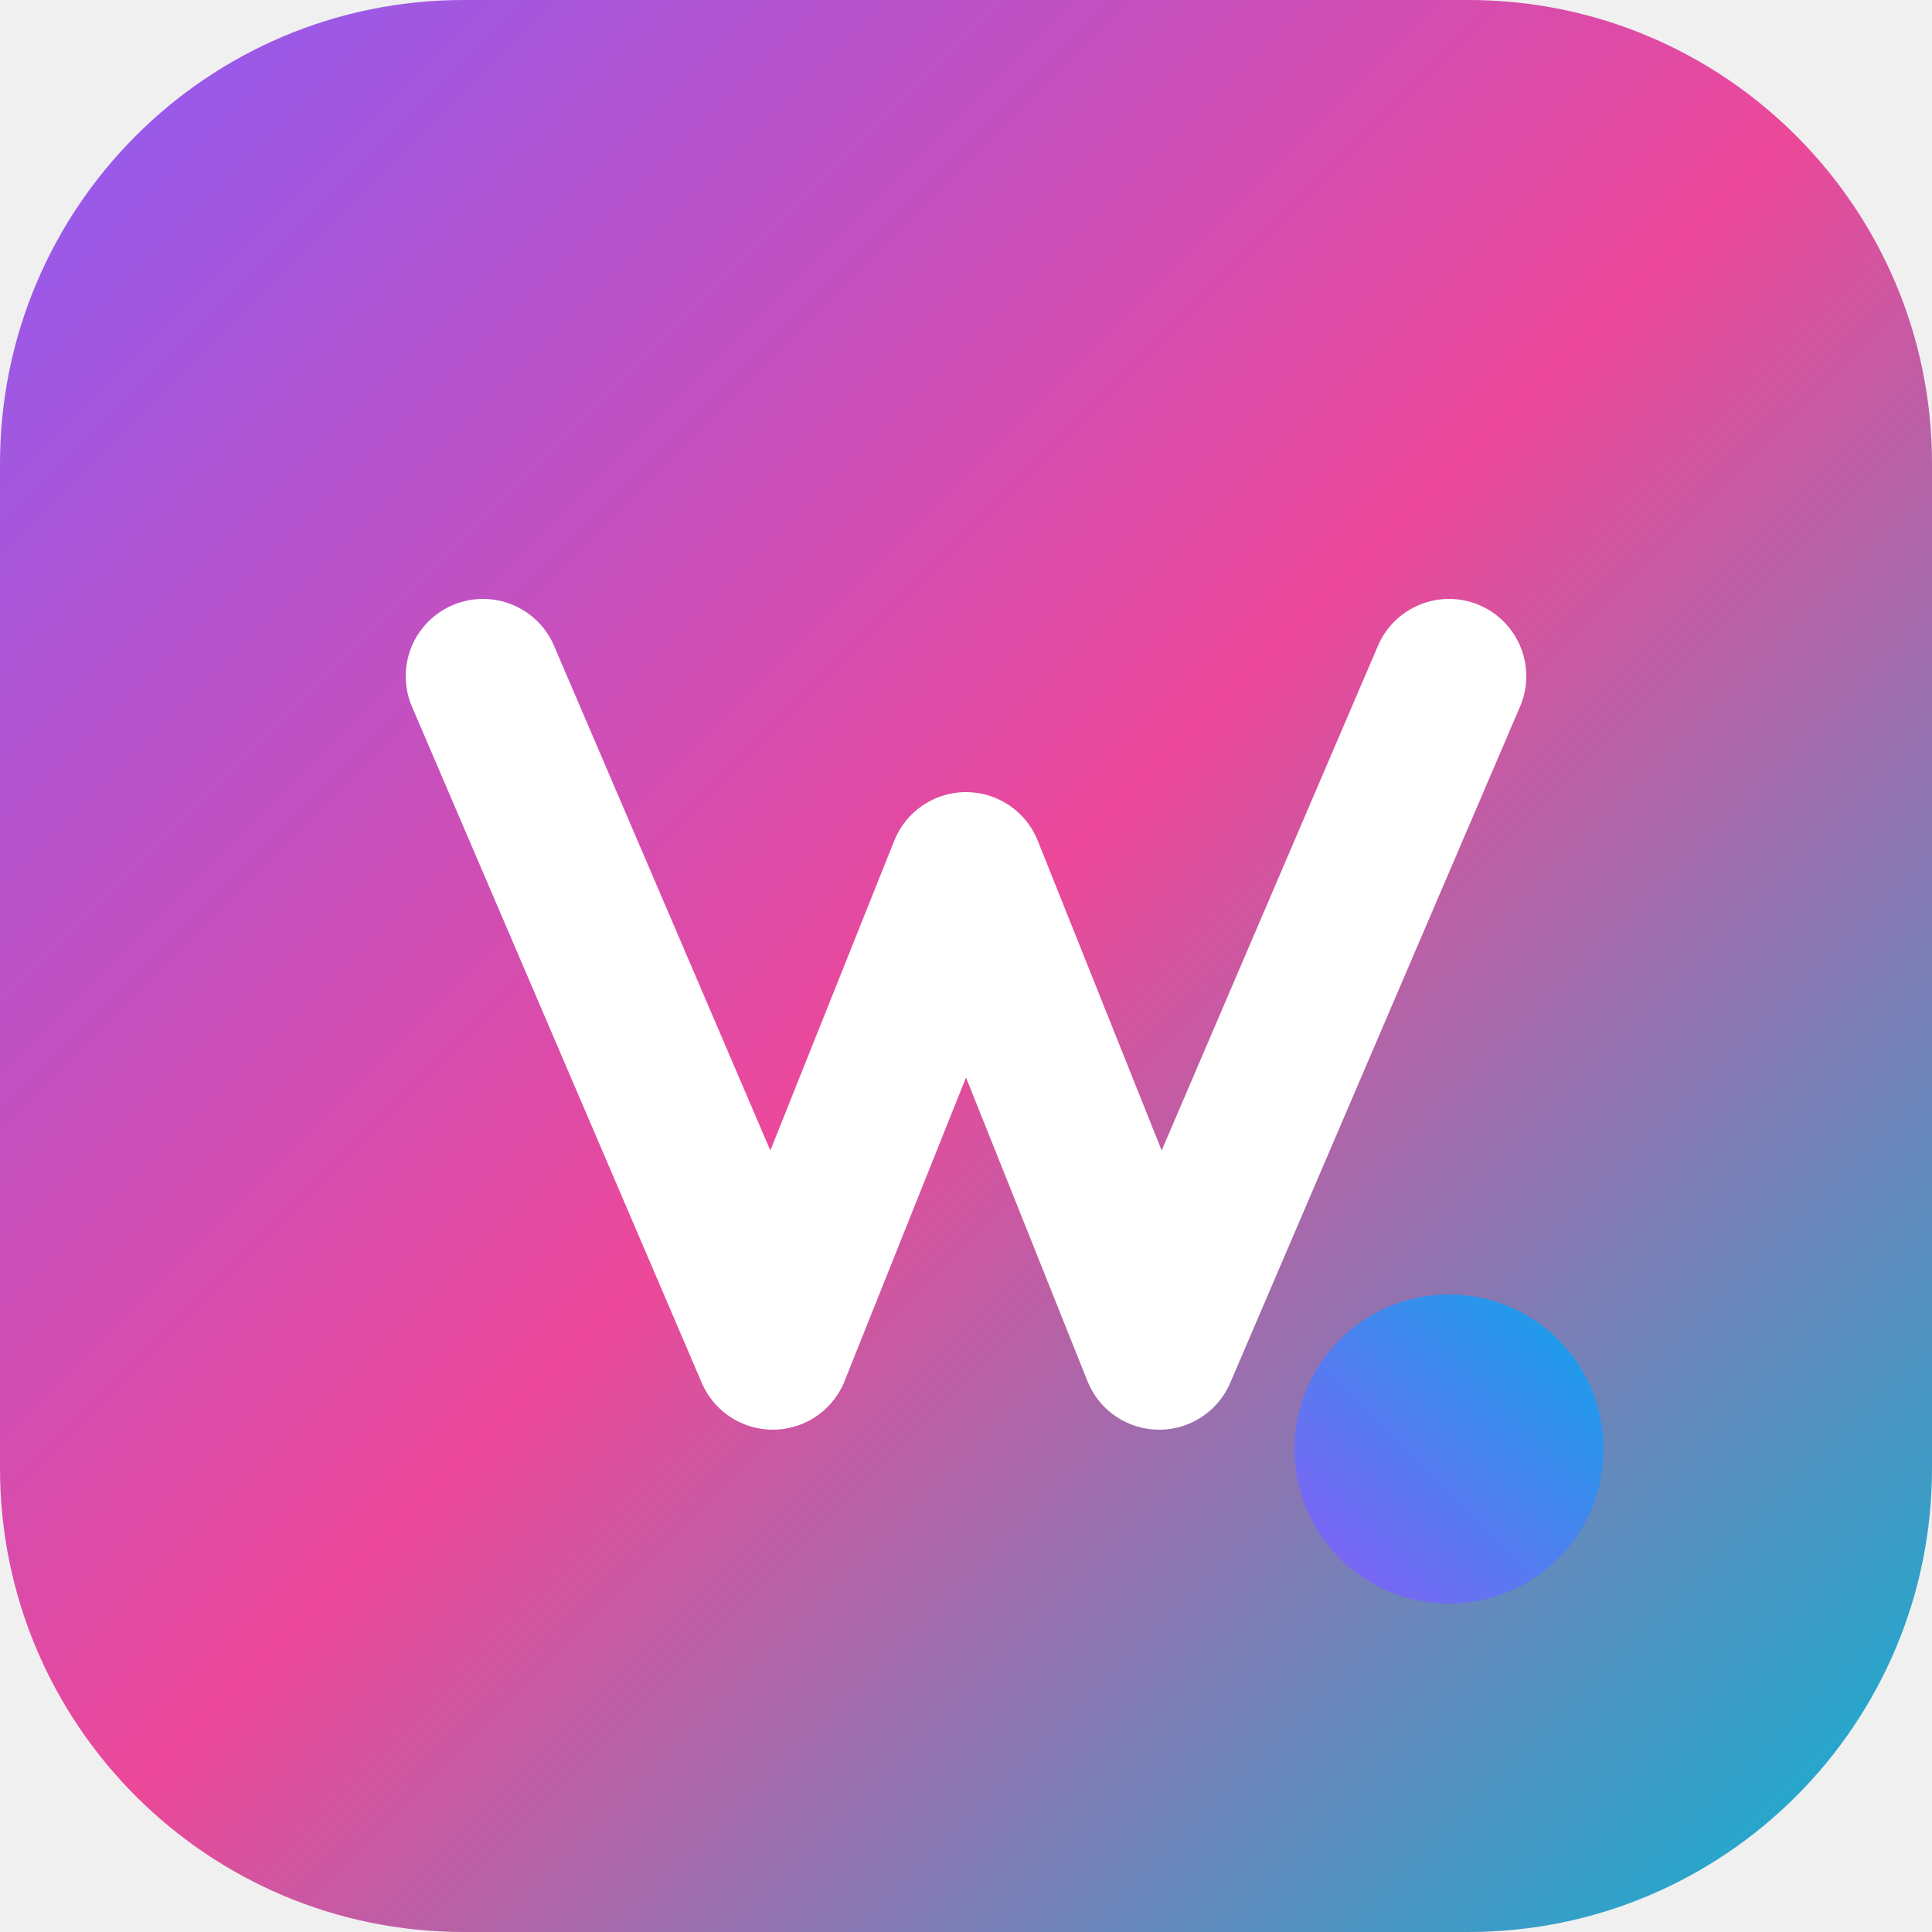
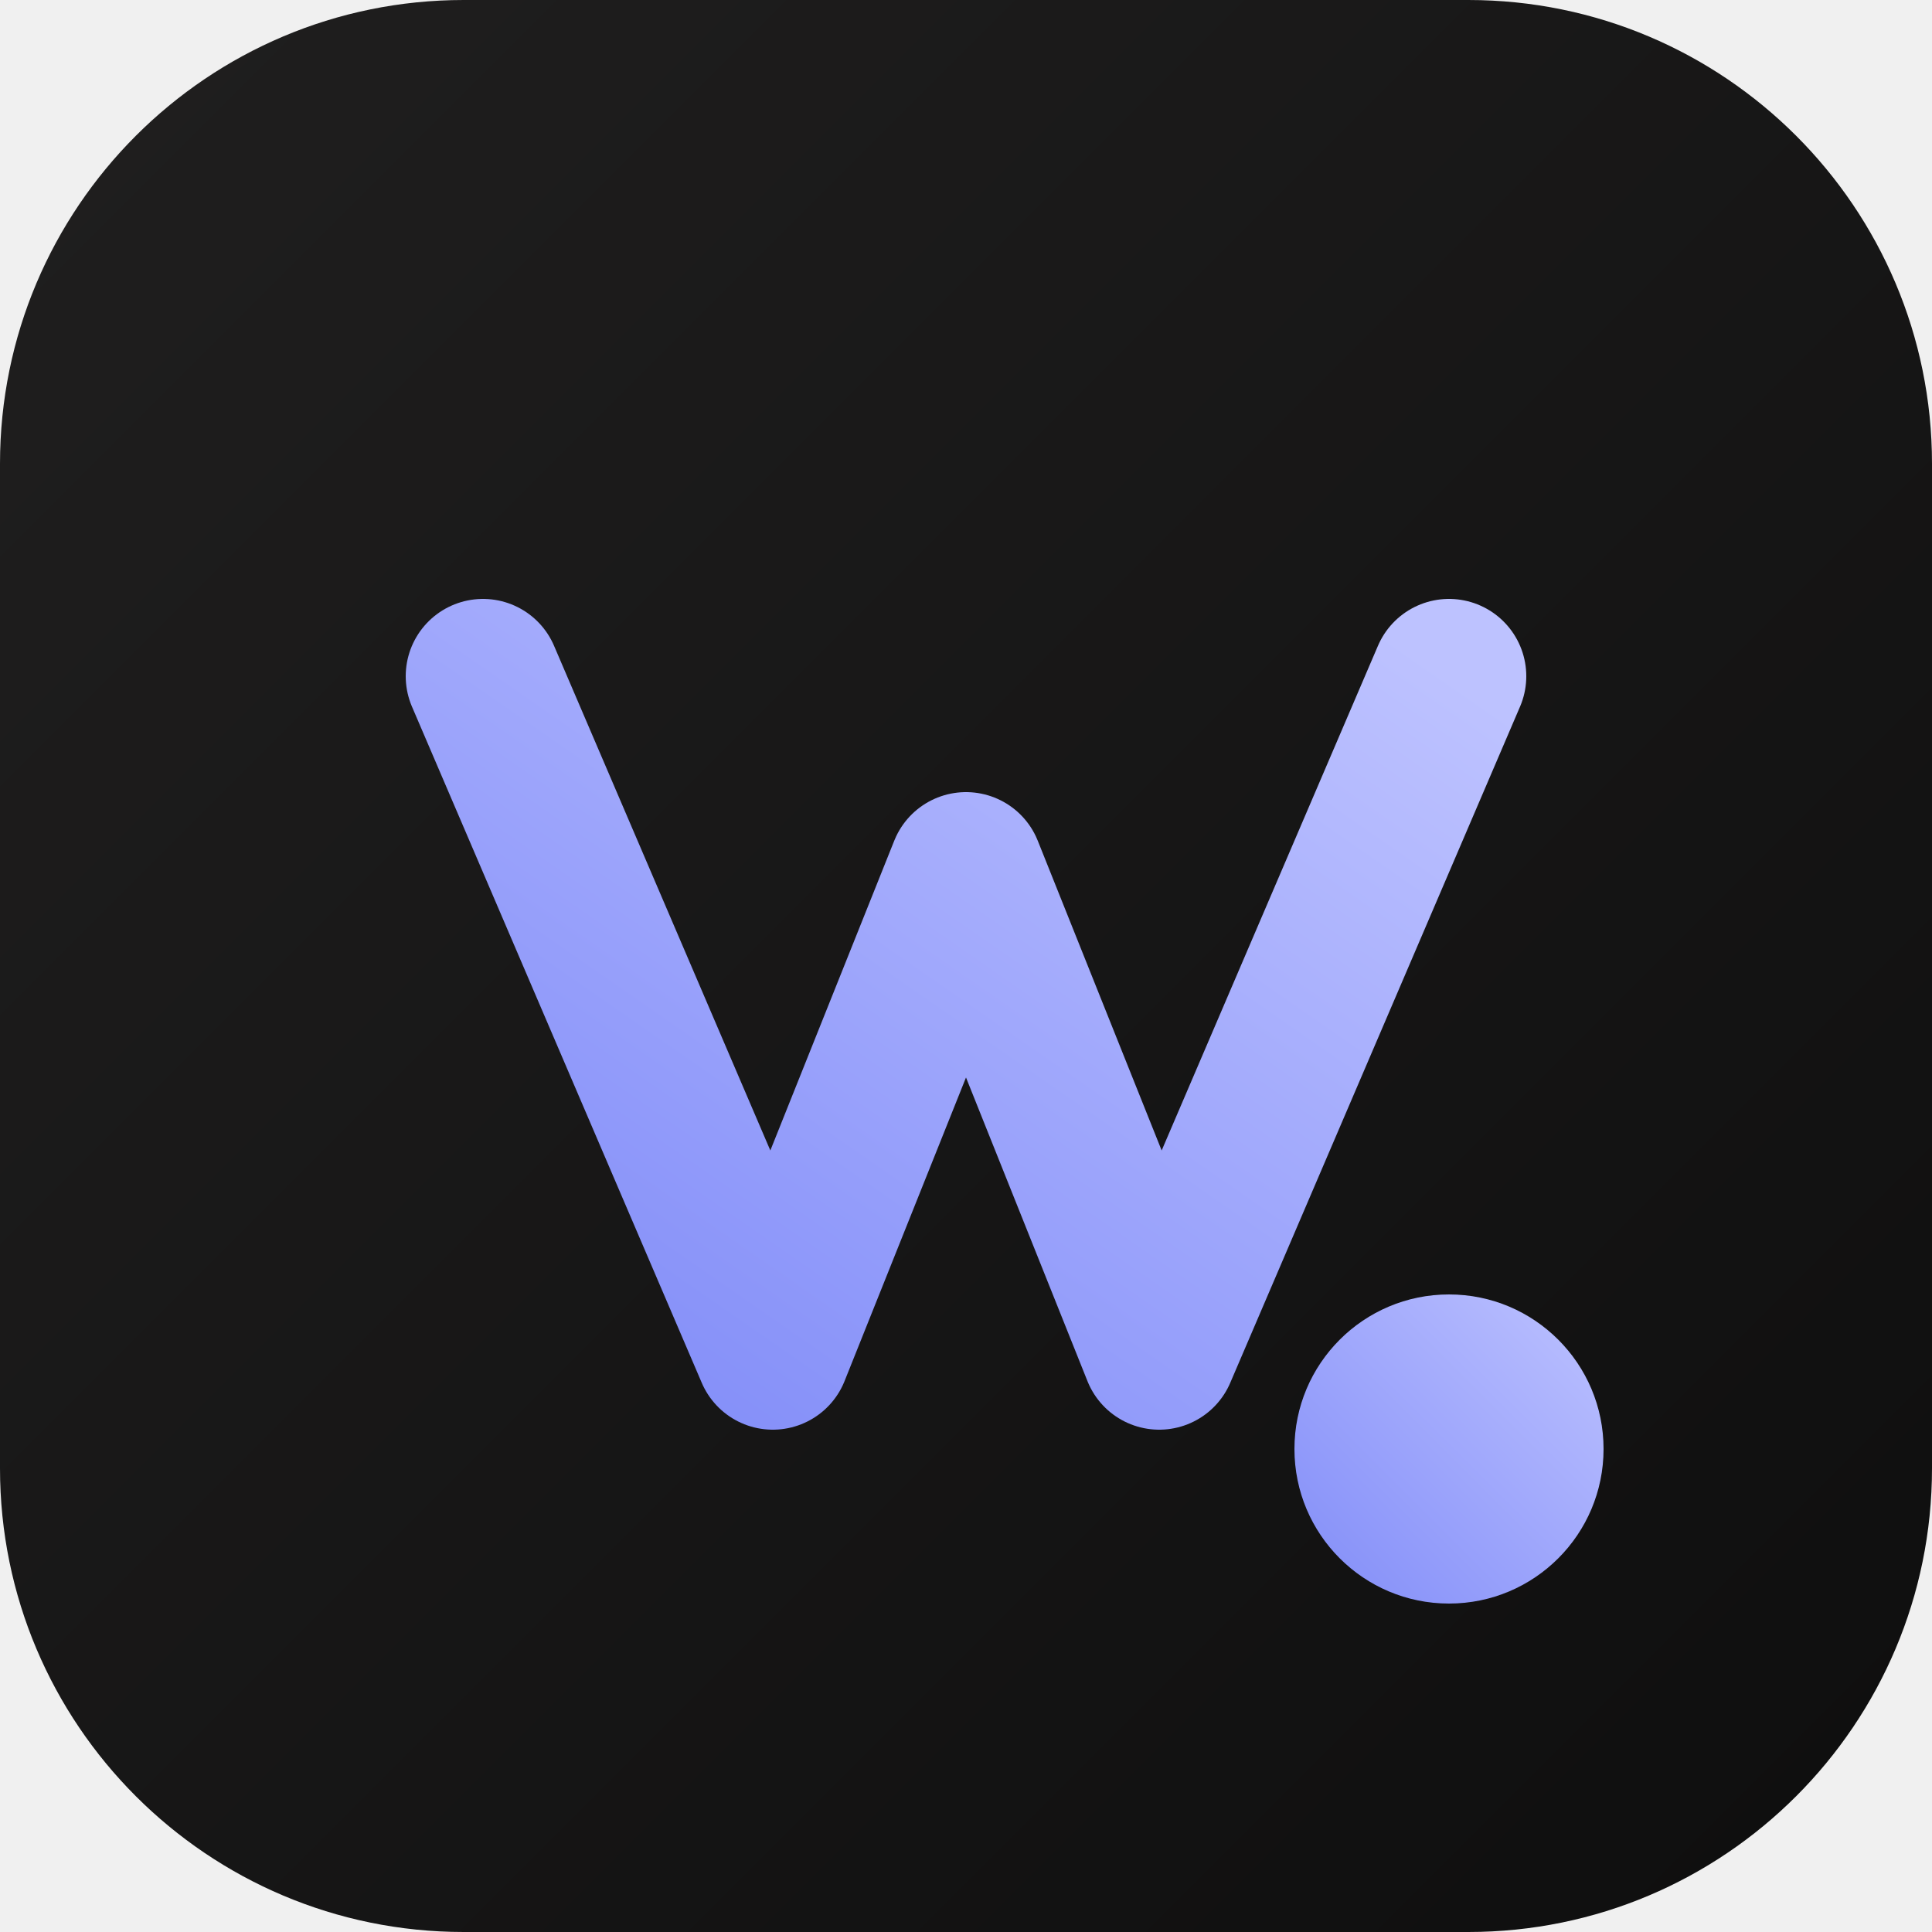
<svg xmlns="http://www.w3.org/2000/svg" viewBox="0 0 100 100">
  <defs>
    <linearGradient id="grad1" x1="0%" y1="0%" x2="100%" y2="100%">
-       <stop offset="0%" style="stop-color:#8b5cf6;stop-opacity:1" />
-       <stop offset="50%" style="stop-color:#ec4899;stop-opacity:1" />
-       <stop offset="100%" style="stop-color:#06b6d4;stop-opacity:1" />
+       <stop offset="0%" style="stop-color:#201f1f;stop-opacity:1" />
+       <stop offset="100%" style="stop-color:#0e0e0e;stop-opacity:1" />
    </linearGradient>
    <linearGradient id="grad2" x1="100%" y1="0%" x2="0%" y2="100%">
-       <stop offset="0%" style="stop-color:#0ea5e9;stop-opacity:1" />
-       <stop offset="100%" style="stop-color:#8b5cf6;stop-opacity:1" />
+       <stop offset="0%" style="stop-color:#bdc2ff;stop-opacity:1" />
+       <stop offset="100%" style="stop-color:#818cf8;stop-opacity:1" />
    </linearGradient>
  </defs>
  <rect width="100" height="100" rx="24" fill="url(#grad1)" />
-   <path d="M 25 35 L 40 70 L 50 45 L 60 70 L 75 35" fill="none" stroke="white" stroke-width="8" stroke-linecap="round" stroke-linejoin="round" />
+   <path d="M 25 35 L 40 70 L 50 45 L 60 70 L 75 35" fill="none" stroke="url(#grad2)" stroke-width="8" stroke-linecap="round" stroke-linejoin="round" />
  <circle cx="75" cy="75" r="8" fill="url(#grad2)" />
</svg>
